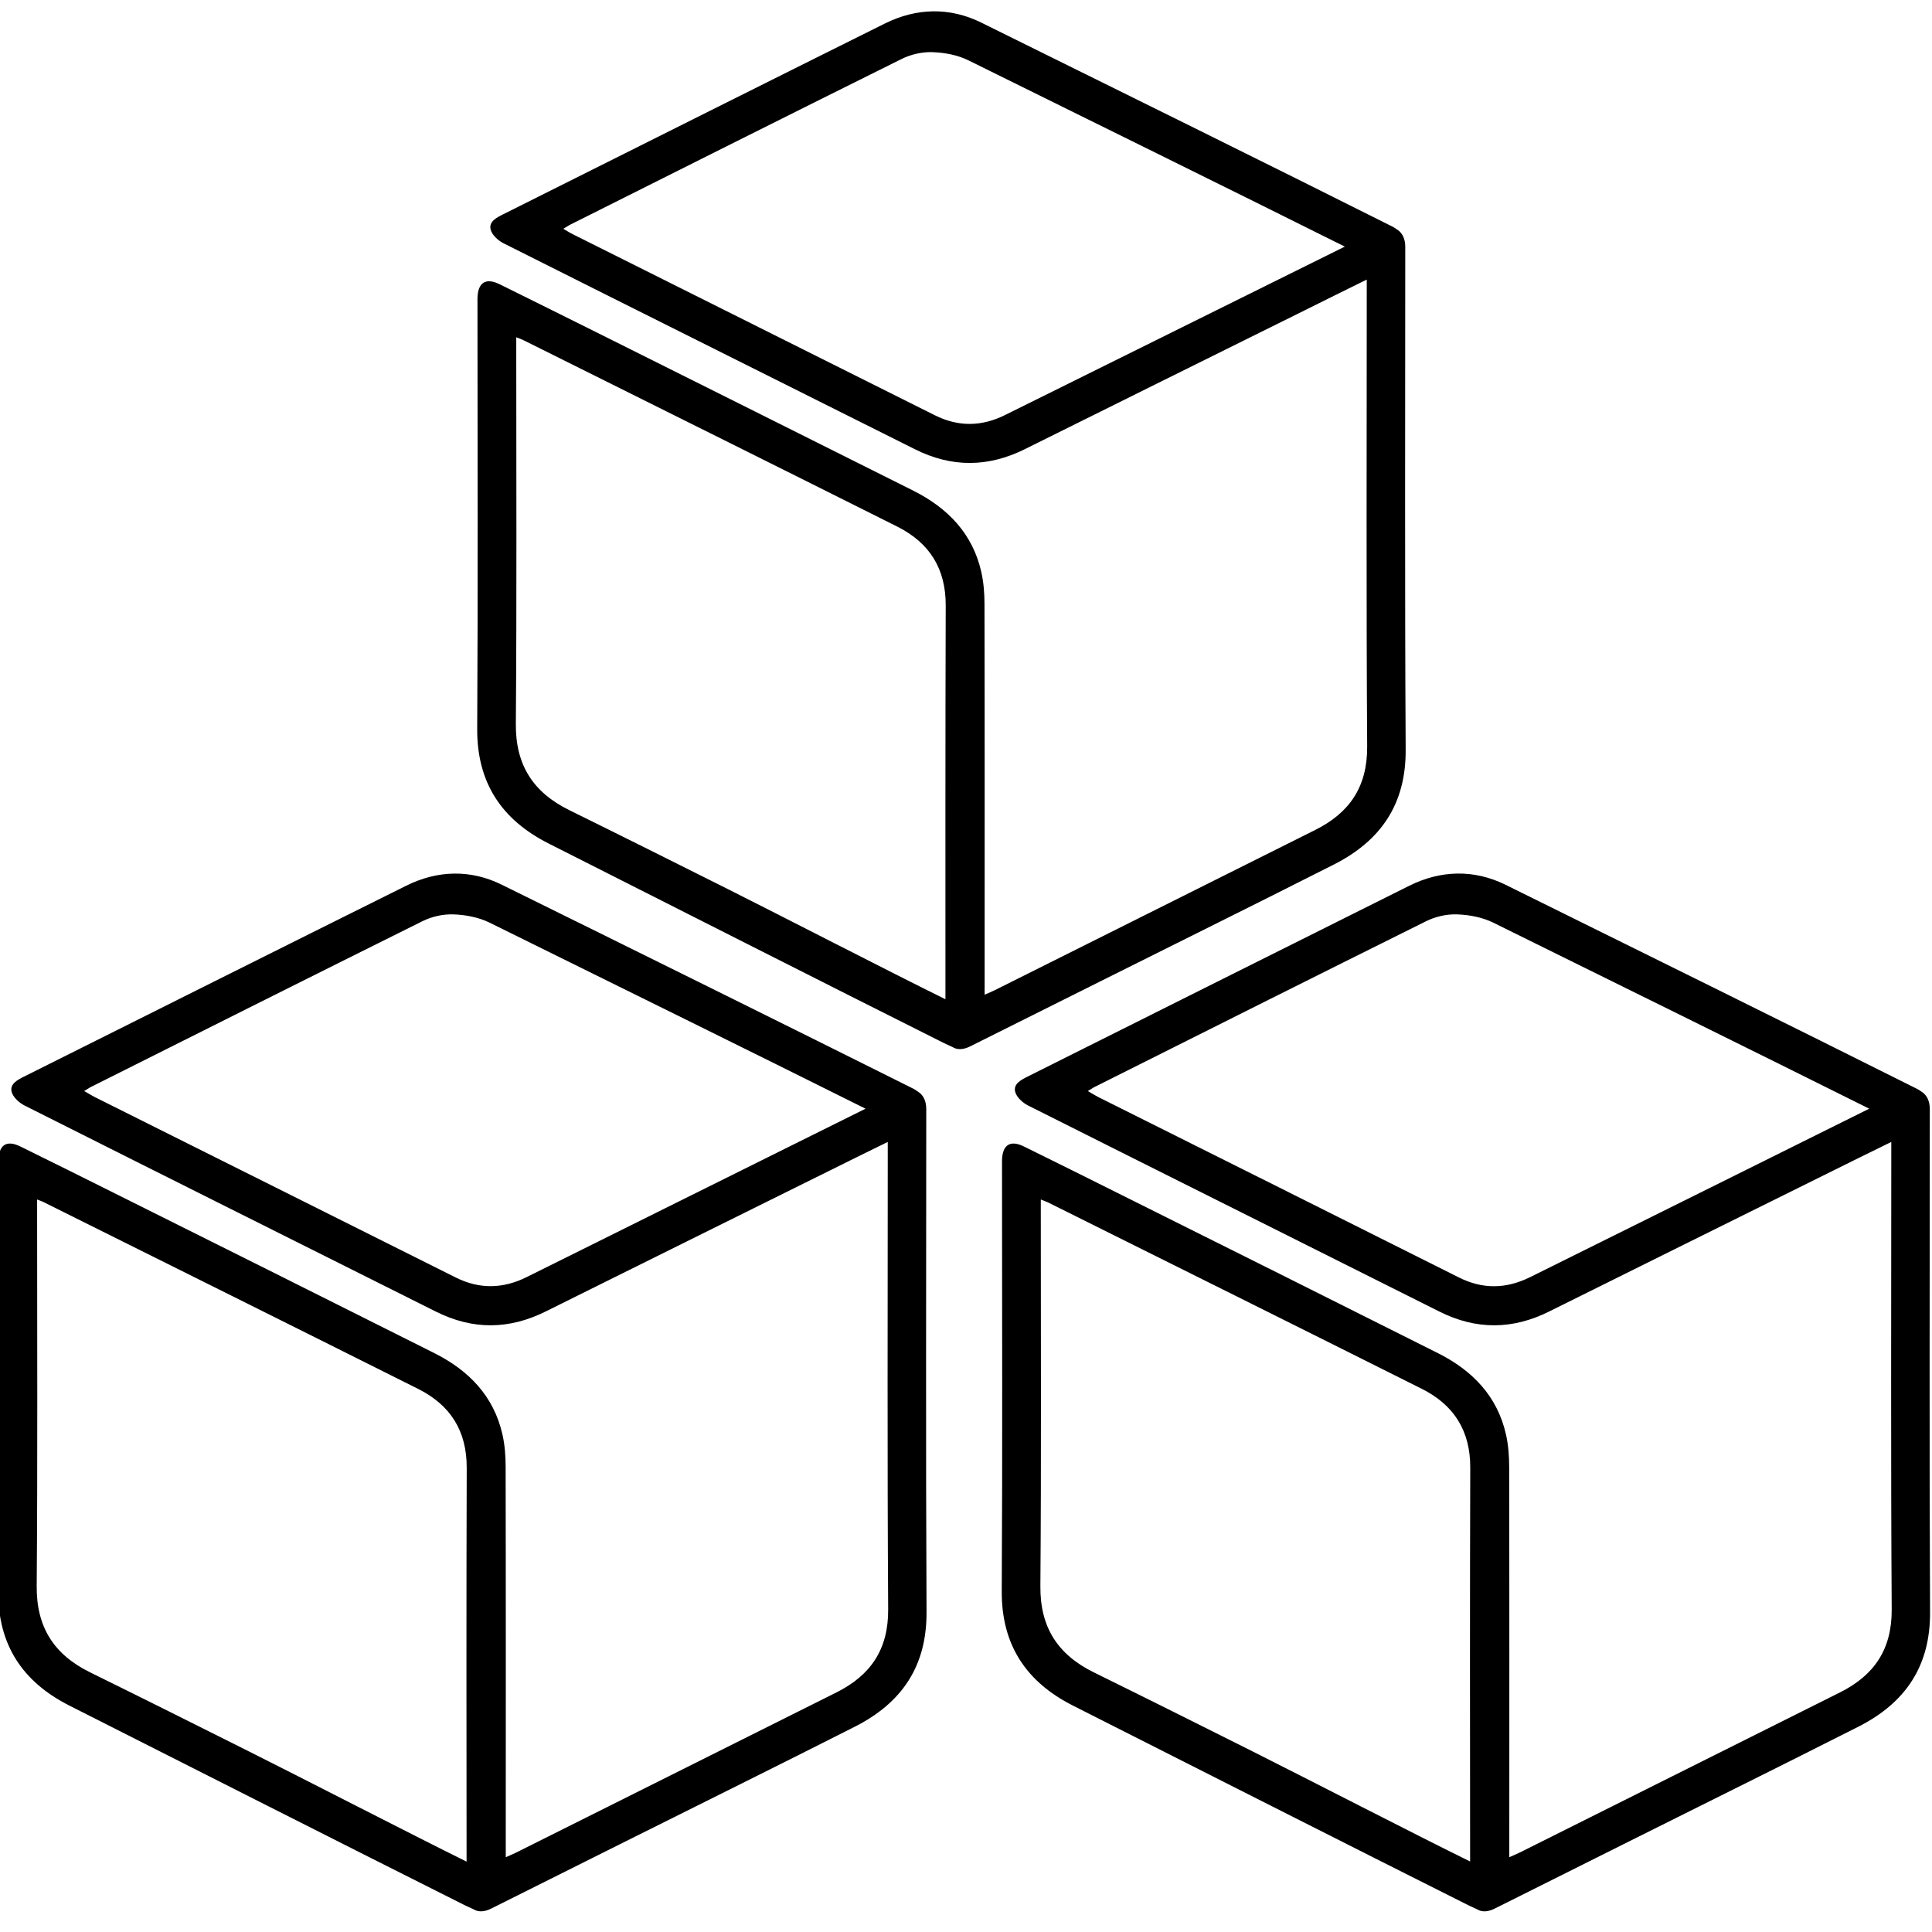
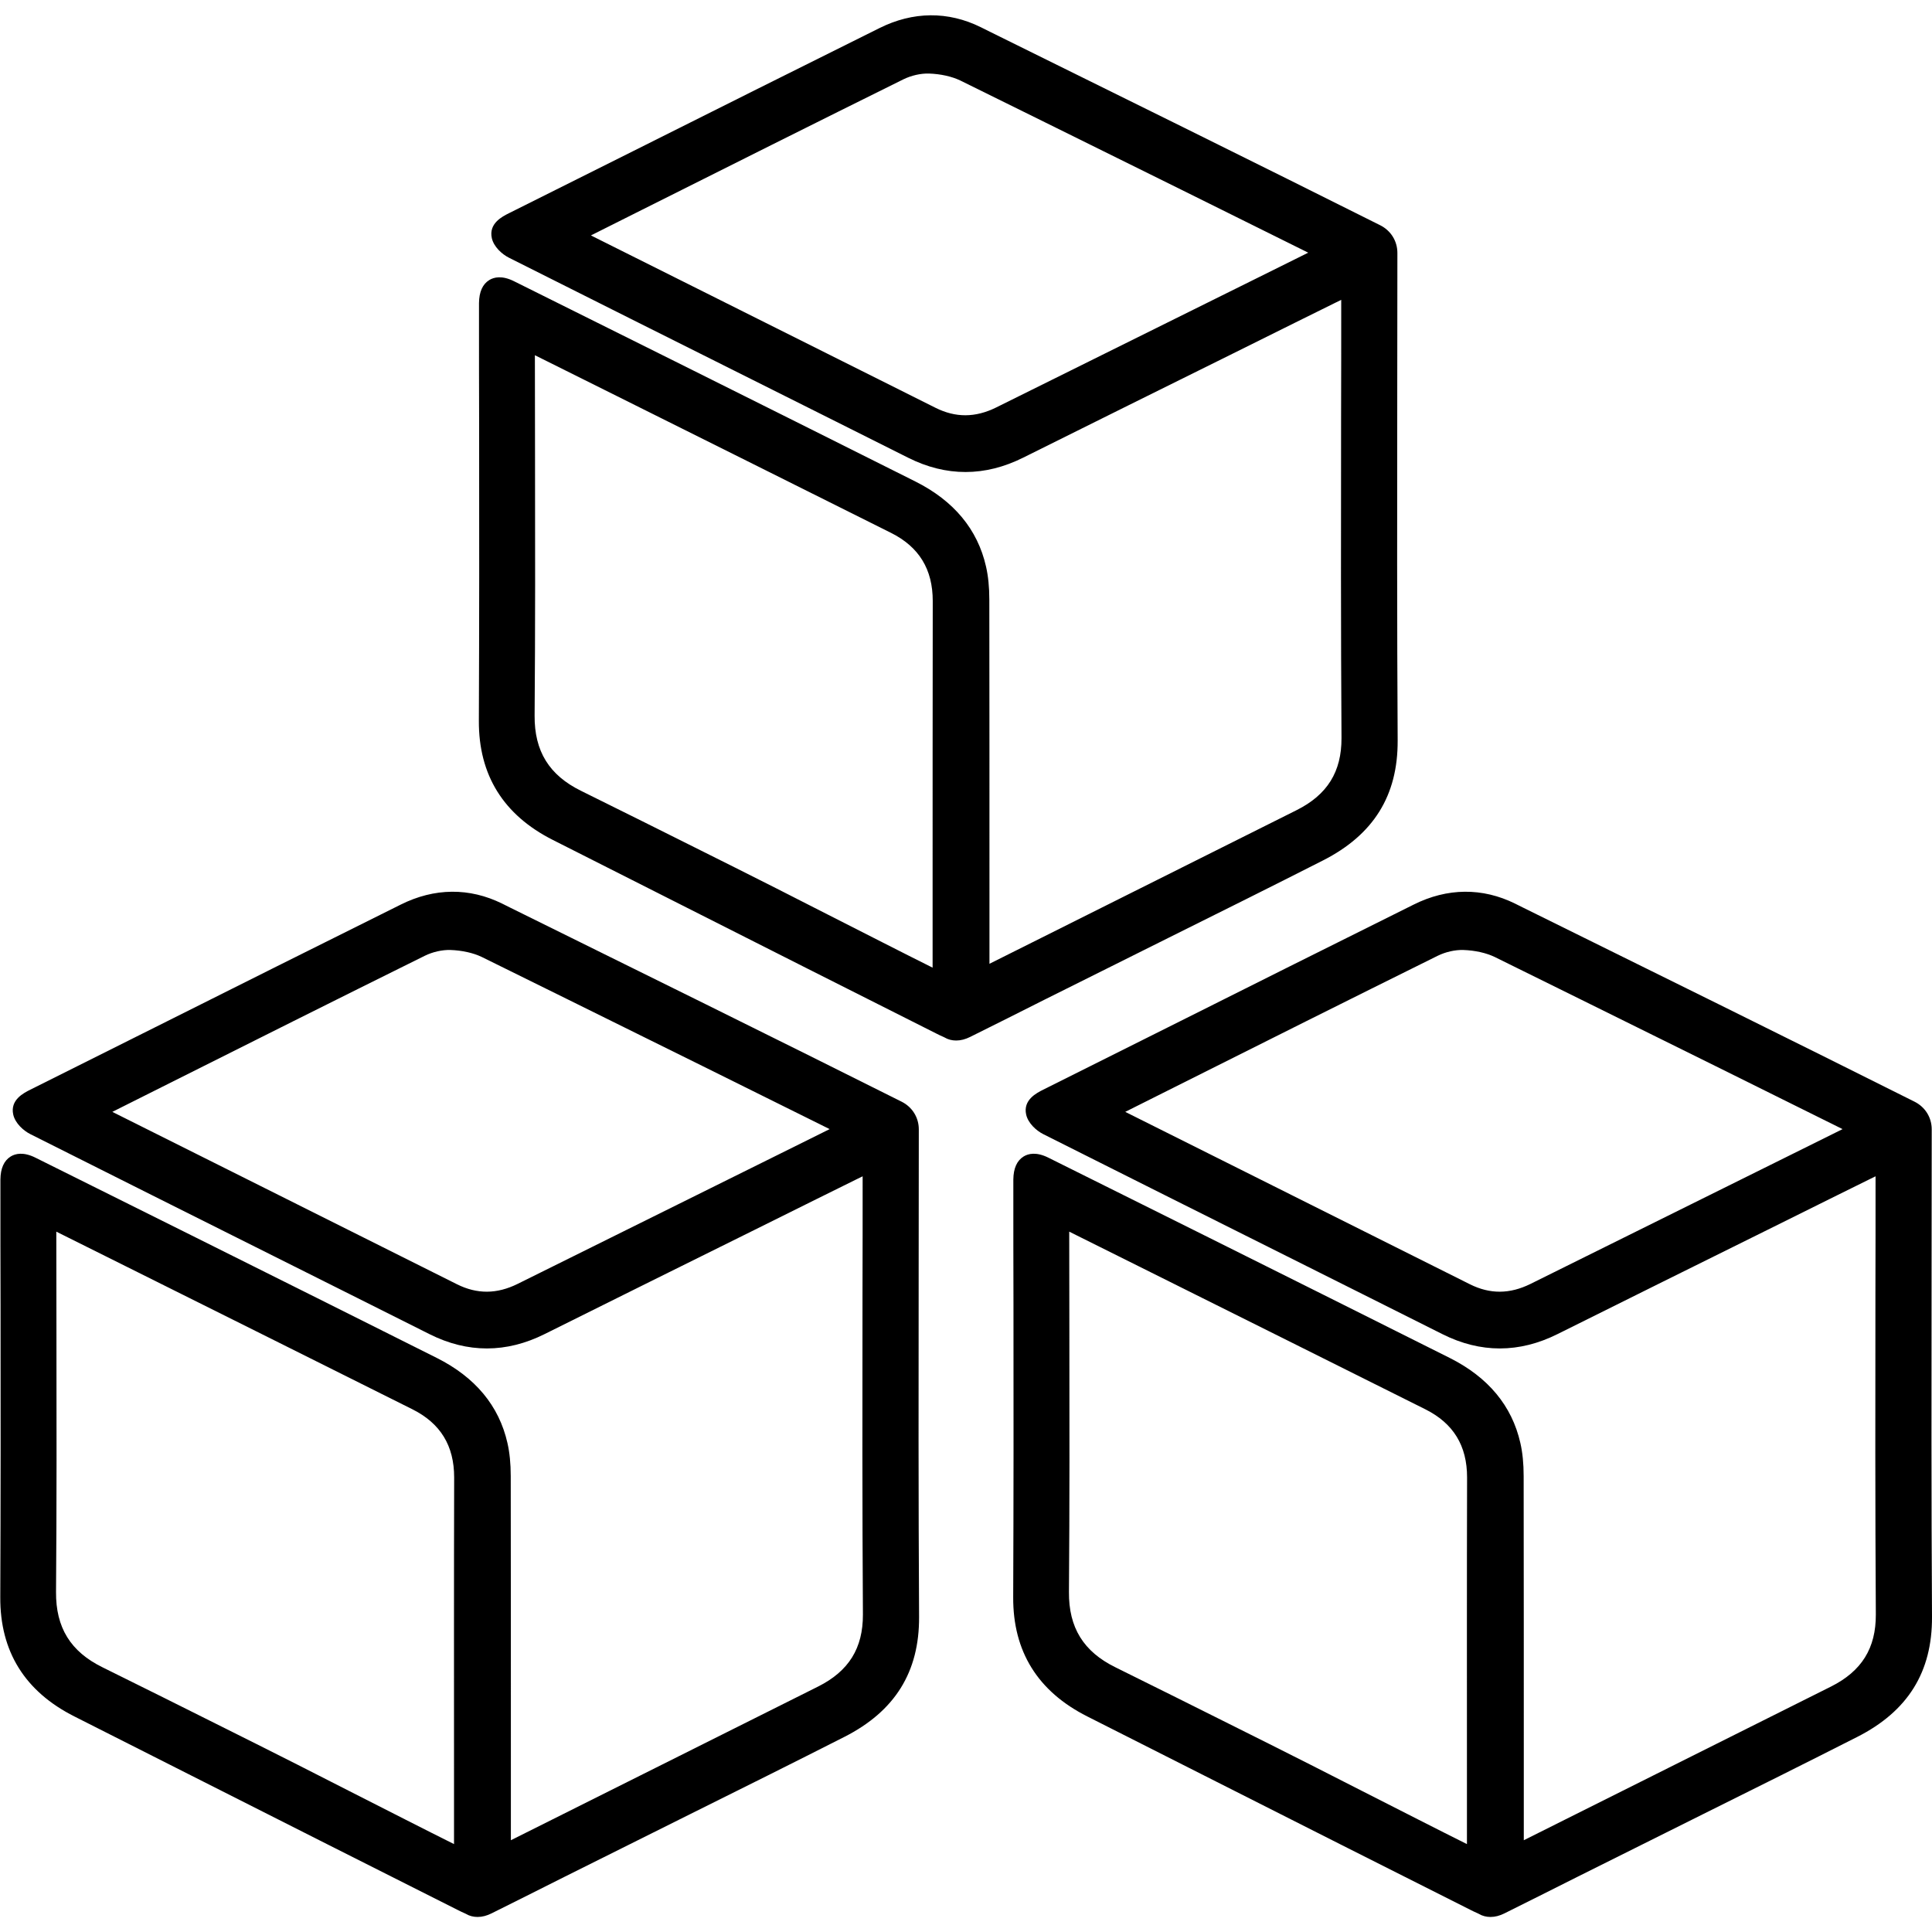
- <svg xmlns="http://www.w3.org/2000/svg" version="1.1" id="applications" x="0px" y="0px" viewBox="0 0.15 14 14" style="enable-background:new 0 0.15 14 14;" xml:space="preserve">
-   <path d="M6.712,8.186c0-0.057-0.021-0.099-0.055-0.122c0-0,0-0,0-0  C6.638,8.051,6.631,8.046,6.622,8.041C5.777,7.618,4.486,6.98,3.638,6.562  C3.411,6.449,3.17,6.455,2.942,6.569C2.019,7.028,1.097,7.49,0.175,7.951  C0.127,7.975,0.071,8.004,0.084,8.06c0.009,0.039,0.053,0.08,0.092,0.1  c0.993,0.5,1.988,0.996,2.982,1.494C3.425,9.788,3.688,9.786,3.955,9.653  c0.678-0.337,1.356-0.673,2.034-1.009c0.144-0.072,0.289-0.143,0.444-0.219c0,0.04,0,0.068,0,0.097  c0,1.097-0.004,2.193,0.003,3.29c0.002,0.29-0.127,0.478-0.375,0.602  c-0.773,0.387-1.547,0.774-2.32,1.16c-0.023,0.011-0.046,0.021-0.076,0.034c0-0.039,0-0.066,0-0.092  c0-0.913,0.001-1.825-0.001-2.738c-0-0.078-0.006-0.158-0.023-0.233  c-0.063-0.279-0.244-0.464-0.492-0.589C2.384,9.572,1.619,9.19,0.855,8.809  C0.62,8.691,0.385,8.575,0.15,8.459C0.048,8.408-0.009,8.445-0.011,8.56  c-0,0.022-0,0.044-0,0.066c-0,1.018,0.004,2.036-0.002,3.054  c-0.002,0.391,0.178,0.658,0.515,0.829c0.813,0.411,2.05,1.038,2.864,1.446  c0.02,0.01,0.041,0.019,0.065,0.03c0.032,0.021,0.077,0.021,0.127-0.004  c0.327-0.163,0.653-0.327,0.98-0.49c0.552-0.276,1.106-0.55,1.657-0.829  c0.339-0.172,0.522-0.437,0.519-0.833C6.708,10.615,6.712,9.4,6.712,8.186z M1.803,12.841  c-0.383-0.192-0.767-0.384-1.151-0.573c-0.261-0.129-0.389-0.327-0.386-0.626  c0.007-0.903,0.003-1.805,0.003-2.708c0-0.028,0-0.056,0-0.092c0.027,0.011,0.041,0.015,0.053,0.022  c0.903,0.45,1.807,0.899,2.709,1.351c0.233,0.117,0.352,0.304,0.351,0.572  c-0.003,0.951-0.002,1.902-0.001,2.853C2.984,13.444,2.189,13.034,1.803,12.841z M3.815,9.405  C3.643,9.49,3.473,9.493,3.3,9.406C2.429,8.97,1.557,8.535,0.685,8.099  C0.662,8.087,0.64,8.073,0.61,8.056c0.02-0.012,0.032-0.02,0.044-0.027  c0.802-0.402,1.603-0.804,2.406-1.203c0.068-0.034,0.151-0.053,0.226-0.05  c0.088,0.003,0.182,0.021,0.26,0.059c0.761,0.376,1.963,0.968,2.726,1.349  C5.454,8.591,4.635,8.998,3.815,9.405z M13.984,8.186c0-0.057-0.021-0.099-0.055-0.122  c0-0,0-0,0-0c-0.02-0.013-0.027-0.019-0.036-0.023  c-0.846-0.424-2.136-1.061-2.984-1.48c-0.228-0.112-0.468-0.106-0.696,0.007  C9.291,7.028,8.369,7.49,7.447,7.951C7.399,7.975,7.343,8.004,7.356,8.06  c0.009,0.039,0.053,0.08,0.092,0.1C8.441,8.659,9.436,9.155,10.43,9.654  c0.267,0.134,0.531,0.132,0.797-0.001c0.678-0.337,1.356-0.673,2.034-1.009  c0.144-0.072,0.289-0.143,0.444-0.219c0,0.04,0,0.068,0,0.097c0,1.097-0.004,2.193,0.003,3.29  c0.002,0.29-0.127,0.478-0.375,0.602c-0.773,0.387-1.547,0.774-2.32,1.16  c-0.023,0.011-0.046,0.021-0.076,0.034c0-0.039,0-0.066,0-0.092c0-0.913,0.001-1.825-0.001-2.738  c-0-0.078-0.006-0.158-0.023-0.233c-0.063-0.279-0.244-0.464-0.492-0.589  C9.656,9.572,8.891,9.19,8.127,8.809C7.892,8.691,7.657,8.575,7.422,8.459  C7.321,8.408,7.263,8.445,7.261,8.56C7.261,8.582,7.261,8.604,7.261,8.626  c-0,1.018,0.004,2.036-0.002,3.054c-0.002,0.391,0.178,0.658,0.515,0.829  c0.813,0.411,2.05,1.038,2.864,1.446c0.02,0.01,0.041,0.019,0.065,0.03  c0.032,0.021,0.077,0.021,0.127-0.004c0.327-0.163,0.653-0.327,0.98-0.49  c0.552-0.276,1.106-0.55,1.657-0.829c0.339-0.172,0.522-0.437,0.519-0.833  C13.98,10.615,13.984,9.4,13.984,8.186z M9.076,12.841c-0.383-0.192-0.767-0.384-1.151-0.573  c-0.261-0.129-0.389-0.327-0.386-0.626c0.007-0.903,0.003-1.805,0.003-2.708c0-0.028,0-0.056,0-0.092  C7.568,8.853,7.582,8.857,7.594,8.863c0.903,0.45,1.807,0.899,2.709,1.351  c0.233,0.117,0.352,0.304,0.351,0.572c-0.003,0.951-0.002,1.902-0.001,2.853  C10.256,13.444,9.461,13.034,9.076,12.841z M11.087,9.405c-0.172,0.085-0.342,0.089-0.515,0.002  C9.701,8.97,8.829,8.535,7.957,8.099C7.934,8.087,7.912,8.073,7.883,8.056  c0.02-0.012,0.032-0.02,0.044-0.027c0.802-0.402,1.603-0.804,2.406-1.203  c0.068-0.034,0.151-0.053,0.226-0.05c0.088,0.003,0.182,0.021,0.26,0.059  c0.761,0.376,1.963,0.968,2.726,1.349C12.727,8.591,11.907,8.998,11.087,9.405z M10.183,1.938  c0-0.057-0.021-0.099-0.055-0.122c0-0,0-0,0-0  c-0.02-0.013-0.027-0.019-0.036-0.023C9.248,1.369,7.957,0.732,7.109,0.313  c-0.228-0.112-0.468-0.106-0.696,0.007C5.49,0.779,4.568,1.242,3.646,1.703  C3.598,1.727,3.542,1.755,3.555,1.812c0.009,0.039,0.053,0.08,0.092,0.1  C4.64,2.411,5.635,2.907,6.629,3.405C6.896,3.539,7.16,3.537,7.426,3.405  c0.678-0.337,1.356-0.673,2.034-1.009C9.604,2.324,9.748,2.253,9.904,2.176c0,0.04,0,0.068,0,0.097  c0,1.097-0.004,2.193,0.003,3.29C9.908,5.852,9.779,6.04,9.531,6.164  C8.758,6.551,7.984,6.938,7.211,7.324c-0.023,0.011-0.046,0.021-0.076,0.034c0-0.039,0-0.066,0-0.092  c0-0.913,0.001-1.825-0.001-2.738C7.134,4.45,7.128,4.371,7.111,4.295  c-0.063-0.279-0.244-0.464-0.492-0.589C5.855,3.323,5.09,2.942,4.326,2.56  C4.091,2.443,3.856,2.326,3.621,2.21C3.52,2.16,3.462,2.197,3.46,2.312  C3.46,2.334,3.46,2.356,3.46,2.378c-0,1.018,0.004,2.036-0.002,3.054  c-0.002,0.391,0.178,0.658,0.515,0.829c0.813,0.411,2.05,1.038,2.864,1.446  c0.02,0.01,0.041,0.019,0.065,0.03c0.032,0.021,0.077,0.021,0.127-0.004  C7.357,7.569,7.683,7.406,8.01,7.243c0.552-0.276,1.106-0.55,1.657-0.829  c0.339-0.172,0.522-0.437,0.519-0.833C10.179,4.366,10.183,3.152,10.183,1.938z M5.275,6.593  c-0.383-0.192-0.767-0.384-1.151-0.573c-0.261-0.129-0.389-0.327-0.386-0.626  c0.007-0.903,0.003-1.805,0.003-2.708c0-0.028,0-0.056,0-0.092C3.767,2.604,3.781,2.609,3.793,2.615  C4.696,3.065,5.6,3.514,6.502,3.966c0.233,0.117,0.352,0.304,0.351,0.572  C6.85,5.49,6.851,6.441,6.851,7.391C6.455,7.196,5.66,6.786,5.275,6.593z M7.286,3.156  C7.114,3.242,6.945,3.245,6.772,3.158C5.9,2.722,5.028,2.286,4.156,1.85  C4.133,1.839,4.111,1.825,4.082,1.808c0.02-0.012,0.032-0.02,0.044-0.027  c0.802-0.402,1.603-0.804,2.406-1.203c0.068-0.034,0.151-0.053,0.226-0.05  C6.846,0.531,6.941,0.549,7.019,0.588c0.761,0.376,1.963,0.968,2.726,1.349  C8.926,2.343,8.106,2.749,7.286,3.156z" />
+ <svg xmlns="http://www.w3.org/2000/svg" version="1.1" id="applications" x="0px" y="0px" viewBox="-413 291.28 14 14" style="enable-background:new -413 291.28 14 14;" xml:space="preserve">
+   <path d="M-406.343,300.456c0-0.331,0.001-0.661,0.001-0.992c0-0.086-0.047-0.162-0.125-0.201  c-0.802-0.402-2.029-1.008-2.84-1.408l-0.054-0.027c-0.237-0.117-0.491-0.115-0.735,0.007  c-0.594,0.295-1.197,0.597-1.78,0.889c-0.301,0.151-0.602,0.301-0.904,0.452  c-0.048,0.024-0.148,0.074-0.124,0.181c0.014,0.062,0.073,0.116,0.125,0.142  c0.587,0.295,1.184,0.594,1.762,0.883c0.377,0.189,0.754,0.377,1.13,0.566  c0.275,0.138,0.556,0.138,0.834-0.001c0.505-0.252,1.011-0.502,1.517-0.753l0.455-0.226  c0.096-0.048,0.192-0.095,0.291-0.144l0.041-0.02c0,0.284-0,0.568-0.001,0.852  c-0.001,0.761-0.002,1.548,0.003,2.323c0.001,0.244-0.102,0.411-0.326,0.523  c-0.742,0.371-1.483,0.742-2.225,1.113l0-0.526c0-0.692,0-1.408-0.001-2.112  c-0-0.092-0.008-0.171-0.024-0.241c-0.061-0.269-0.233-0.476-0.512-0.616  c-0.579-0.29-1.169-0.585-1.739-0.869l-0.486-0.242c-0.228-0.114-0.455-0.227-0.683-0.34  c-0.088-0.044-0.146-0.029-0.179-0.009c-0.049,0.03-0.074,0.086-0.075,0.167  c-0,0.015-0,0.031-0,0.046l0,0.019c0,0.281,0,0.562,0.001,0.844  c0.001,0.694,0.001,1.412-0.002,2.118c-0.002,0.393,0.178,0.683,0.537,0.864  c0.243,0.123,0.525,0.265,0.821,0.415c0.661,0.334,1.41,0.713,1.956,0.987  c0.017,0.009,0.035,0.017,0.055,0.026l0.006,0.003c0.025,0.015,0.054,0.022,0.084,0.022  c0.033,0,0.067-0.009,0.101-0.026c0.178-0.089,0.357-0.178,0.535-0.268l0.415-0.207  c0.164-0.082,0.329-0.164,0.493-0.246c0.366-0.182,0.744-0.37,1.114-0.558  c0.366-0.186,0.543-0.47,0.541-0.869C-406.345,302.149-406.344,301.288-406.343,300.456z   M-406.988,299.462l-0.411,0.204c-0.617,0.306-1.234,0.612-1.851,0.918  c-0.15,0.074-0.293,0.075-0.439,0.002c-0.551-0.276-1.103-0.552-1.655-0.828l-0.842-0.421l0.365-0.183  c0.622-0.312,1.265-0.634,1.899-0.948c0.057-0.028,0.126-0.044,0.187-0.042  c0.084,0.003,0.164,0.021,0.225,0.05c0.184,0.091,0.394,0.195,0.618,0.305  C-408.251,298.836-407.532,299.191-406.988,299.462z M-409.71,304.193l0,0.45  c-0.209-0.104-0.49-0.248-0.764-0.387c-0.257-0.131-0.5-0.255-0.667-0.338l-0.23-0.115  c-0.29-0.145-0.59-0.295-0.886-0.441c-0.232-0.114-0.339-0.288-0.337-0.546  c0.005-0.63,0.004-1.271,0.003-1.891c-0-0.24-0.001-0.48-0.001-0.72l0.592,0.295  c0.652,0.325,1.326,0.661,1.988,0.992c0.204,0.102,0.303,0.264,0.303,0.494  C-409.711,302.721-409.71,303.469-409.71,304.193z M-399.003,300.456  c0-0.331,0.001-0.661,0.001-0.992c0-0.086-0.047-0.162-0.125-0.201  c-0.802-0.402-2.029-1.008-2.84-1.408l-0.054-0.027c-0.237-0.117-0.491-0.115-0.735,0.007  c-0.594,0.295-1.197,0.597-1.78,0.889c-0.301,0.151-0.602,0.301-0.904,0.452  c-0.048,0.024-0.148,0.074-0.124,0.181c0.014,0.062,0.073,0.116,0.125,0.142  c0.587,0.295,1.184,0.594,1.762,0.883c0.377,0.189,0.754,0.377,1.13,0.566  c0.275,0.138,0.556,0.138,0.834-0.001c0.505-0.252,1.011-0.502,1.517-0.753l0.455-0.226  c0.096-0.048,0.192-0.095,0.291-0.144l0.041-0.02c0,0.284-0,0.568-0.001,0.852  c-0.001,0.761-0.002,1.548,0.003,2.323c0.001,0.244-0.102,0.411-0.326,0.523  c-0.742,0.371-1.483,0.742-2.225,1.113l0-0.526c0-0.692,0-1.408-0.001-2.112  c-0-0.092-0.008-0.171-0.024-0.241c-0.061-0.269-0.233-0.476-0.512-0.616  c-0.579-0.29-1.169-0.585-1.739-0.869l-0.486-0.242c-0.228-0.114-0.455-0.227-0.683-0.34  c-0.088-0.044-0.146-0.029-0.179-0.009c-0.049,0.03-0.074,0.086-0.075,0.167  c-0,0.015-0,0.031-0,0.046l0,0.019c0,0.281,0,0.562,0.001,0.844  c0.001,0.694,0.001,1.412-0.002,2.118c-0.002,0.393,0.178,0.683,0.537,0.864  c0.243,0.123,0.525,0.265,0.821,0.415c0.661,0.334,1.41,0.713,1.956,0.987  c0.017,0.009,0.035,0.017,0.055,0.026l0.006,0.003c0.025,0.015,0.054,0.022,0.084,0.022  c0.033,0,0.067-0.009,0.101-0.026c0.178-0.089,0.357-0.178,0.535-0.268l0.415-0.207  c0.164-0.082,0.329-0.164,0.493-0.246c0.366-0.182,0.744-0.37,1.114-0.558  c0.366-0.186,0.543-0.47,0.541-0.869C-399.005,302.149-399.004,301.288-399.003,300.456z   M-399.648,299.462l-0.411,0.204c-0.617,0.306-1.234,0.612-1.851,0.918  c-0.15,0.074-0.293,0.075-0.439,0.002c-0.551-0.276-1.103-0.552-1.655-0.828l-0.842-0.421l0.365-0.183  c0.622-0.312,1.265-0.634,1.899-0.948c0.057-0.028,0.126-0.044,0.187-0.042  c0.084,0.003,0.164,0.021,0.225,0.05c0.184,0.091,0.394,0.195,0.618,0.305  C-400.911,298.836-400.192,299.191-399.648,299.462z M-402.37,304.193l0,0.45  c-0.209-0.104-0.49-0.248-0.764-0.387c-0.257-0.131-0.5-0.255-0.667-0.338l-0.23-0.115  c-0.29-0.145-0.59-0.295-0.886-0.441c-0.232-0.114-0.339-0.288-0.337-0.546  c0.005-0.63,0.004-1.271,0.003-1.891c-0-0.24-0.001-0.48-0.001-0.72l0.592,0.295  c0.652,0.325,1.326,0.661,1.988,0.992c0.204,0.102,0.303,0.264,0.303,0.494  C-402.371,302.721-402.37,303.469-402.37,304.193z M-402.875,294.105  c0-0.331,0.001-0.661,0.001-0.992c0-0.086-0.047-0.162-0.125-0.201  c-0.802-0.402-2.029-1.008-2.84-1.408l-0.054-0.027c-0.237-0.117-0.491-0.115-0.735,0.007  c-0.594,0.295-1.197,0.597-1.78,0.889c-0.301,0.151-0.602,0.301-0.904,0.452  c-0.048,0.024-0.148,0.074-0.124,0.181c0.014,0.062,0.073,0.116,0.125,0.142  c0.587,0.295,1.184,0.594,1.762,0.883c0.377,0.189,0.754,0.377,1.13,0.566  c0.275,0.138,0.556,0.138,0.834-0.001c0.505-0.252,1.011-0.502,1.517-0.753l0.455-0.226  c0.096-0.048,0.192-0.095,0.291-0.144l0.041-0.02c0,0.284-0,0.568-0.001,0.852  c-0.001,0.761-0.002,1.548,0.003,2.323c0.001,0.244-0.102,0.411-0.326,0.523  c-0.742,0.371-1.483,0.742-2.225,1.113l0-0.526c0-0.692,0-1.408-0.001-2.112  c-0-0.092-0.008-0.171-0.024-0.241c-0.061-0.269-0.233-0.476-0.512-0.616  c-0.579-0.29-1.169-0.585-1.739-0.869l-0.486-0.242c-0.228-0.114-0.455-0.227-0.683-0.34  c-0.088-0.044-0.146-0.029-0.179-0.009c-0.049,0.03-0.074,0.086-0.075,0.167  c-0,0.015-0,0.031-0,0.046l0,0.019c0,0.281,0,0.562,0.001,0.844  c0.001,0.694,0.001,1.412-0.002,2.118c-0.002,0.393,0.178,0.683,0.537,0.864  c0.243,0.123,0.525,0.265,0.821,0.415c0.661,0.334,1.41,0.713,1.956,0.987  c0.017,0.009,0.035,0.017,0.055,0.026l0.006,0.003c0.025,0.015,0.054,0.022,0.084,0.022  c0.033,0,0.067-0.009,0.101-0.026c0.179-0.089,0.357-0.178,0.535-0.268l0.415-0.207  c0.164-0.082,0.329-0.164,0.493-0.246c0.366-0.182,0.744-0.37,1.114-0.558  c0.366-0.186,0.543-0.47,0.541-0.869C-402.877,295.798-402.876,294.937-402.875,294.105z   M-403.52,293.111l-0.411,0.204c-0.617,0.306-1.234,0.612-1.851,0.918  c-0.15,0.074-0.293,0.075-0.439,0.002c-0.551-0.276-1.103-0.552-1.655-0.828l-0.842-0.421  l0.365-0.183c0.622-0.312,1.265-0.634,1.899-0.948c0.057-0.028,0.126-0.044,0.187-0.042  c0.084,0.003,0.164,0.021,0.225,0.05c0.184,0.091,0.394,0.195,0.618,0.305  C-404.783,292.485-404.064,292.84-403.52,293.111z M-406.242,297.842l0,0.45  c-0.209-0.104-0.49-0.248-0.764-0.387c-0.257-0.131-0.5-0.255-0.667-0.338l-0.23-0.115  c-0.29-0.145-0.59-0.295-0.886-0.441c-0.232-0.114-0.339-0.288-0.337-0.546  c0.005-0.63,0.004-1.271,0.003-1.891c-0-0.24-0.001-0.48-0.001-0.72l0.592,0.295  c0.652,0.325,1.326,0.661,1.988,0.992c0.204,0.102,0.303,0.264,0.303,0.494  C-406.242,296.371-406.242,297.119-406.242,297.842z" />
</svg>
